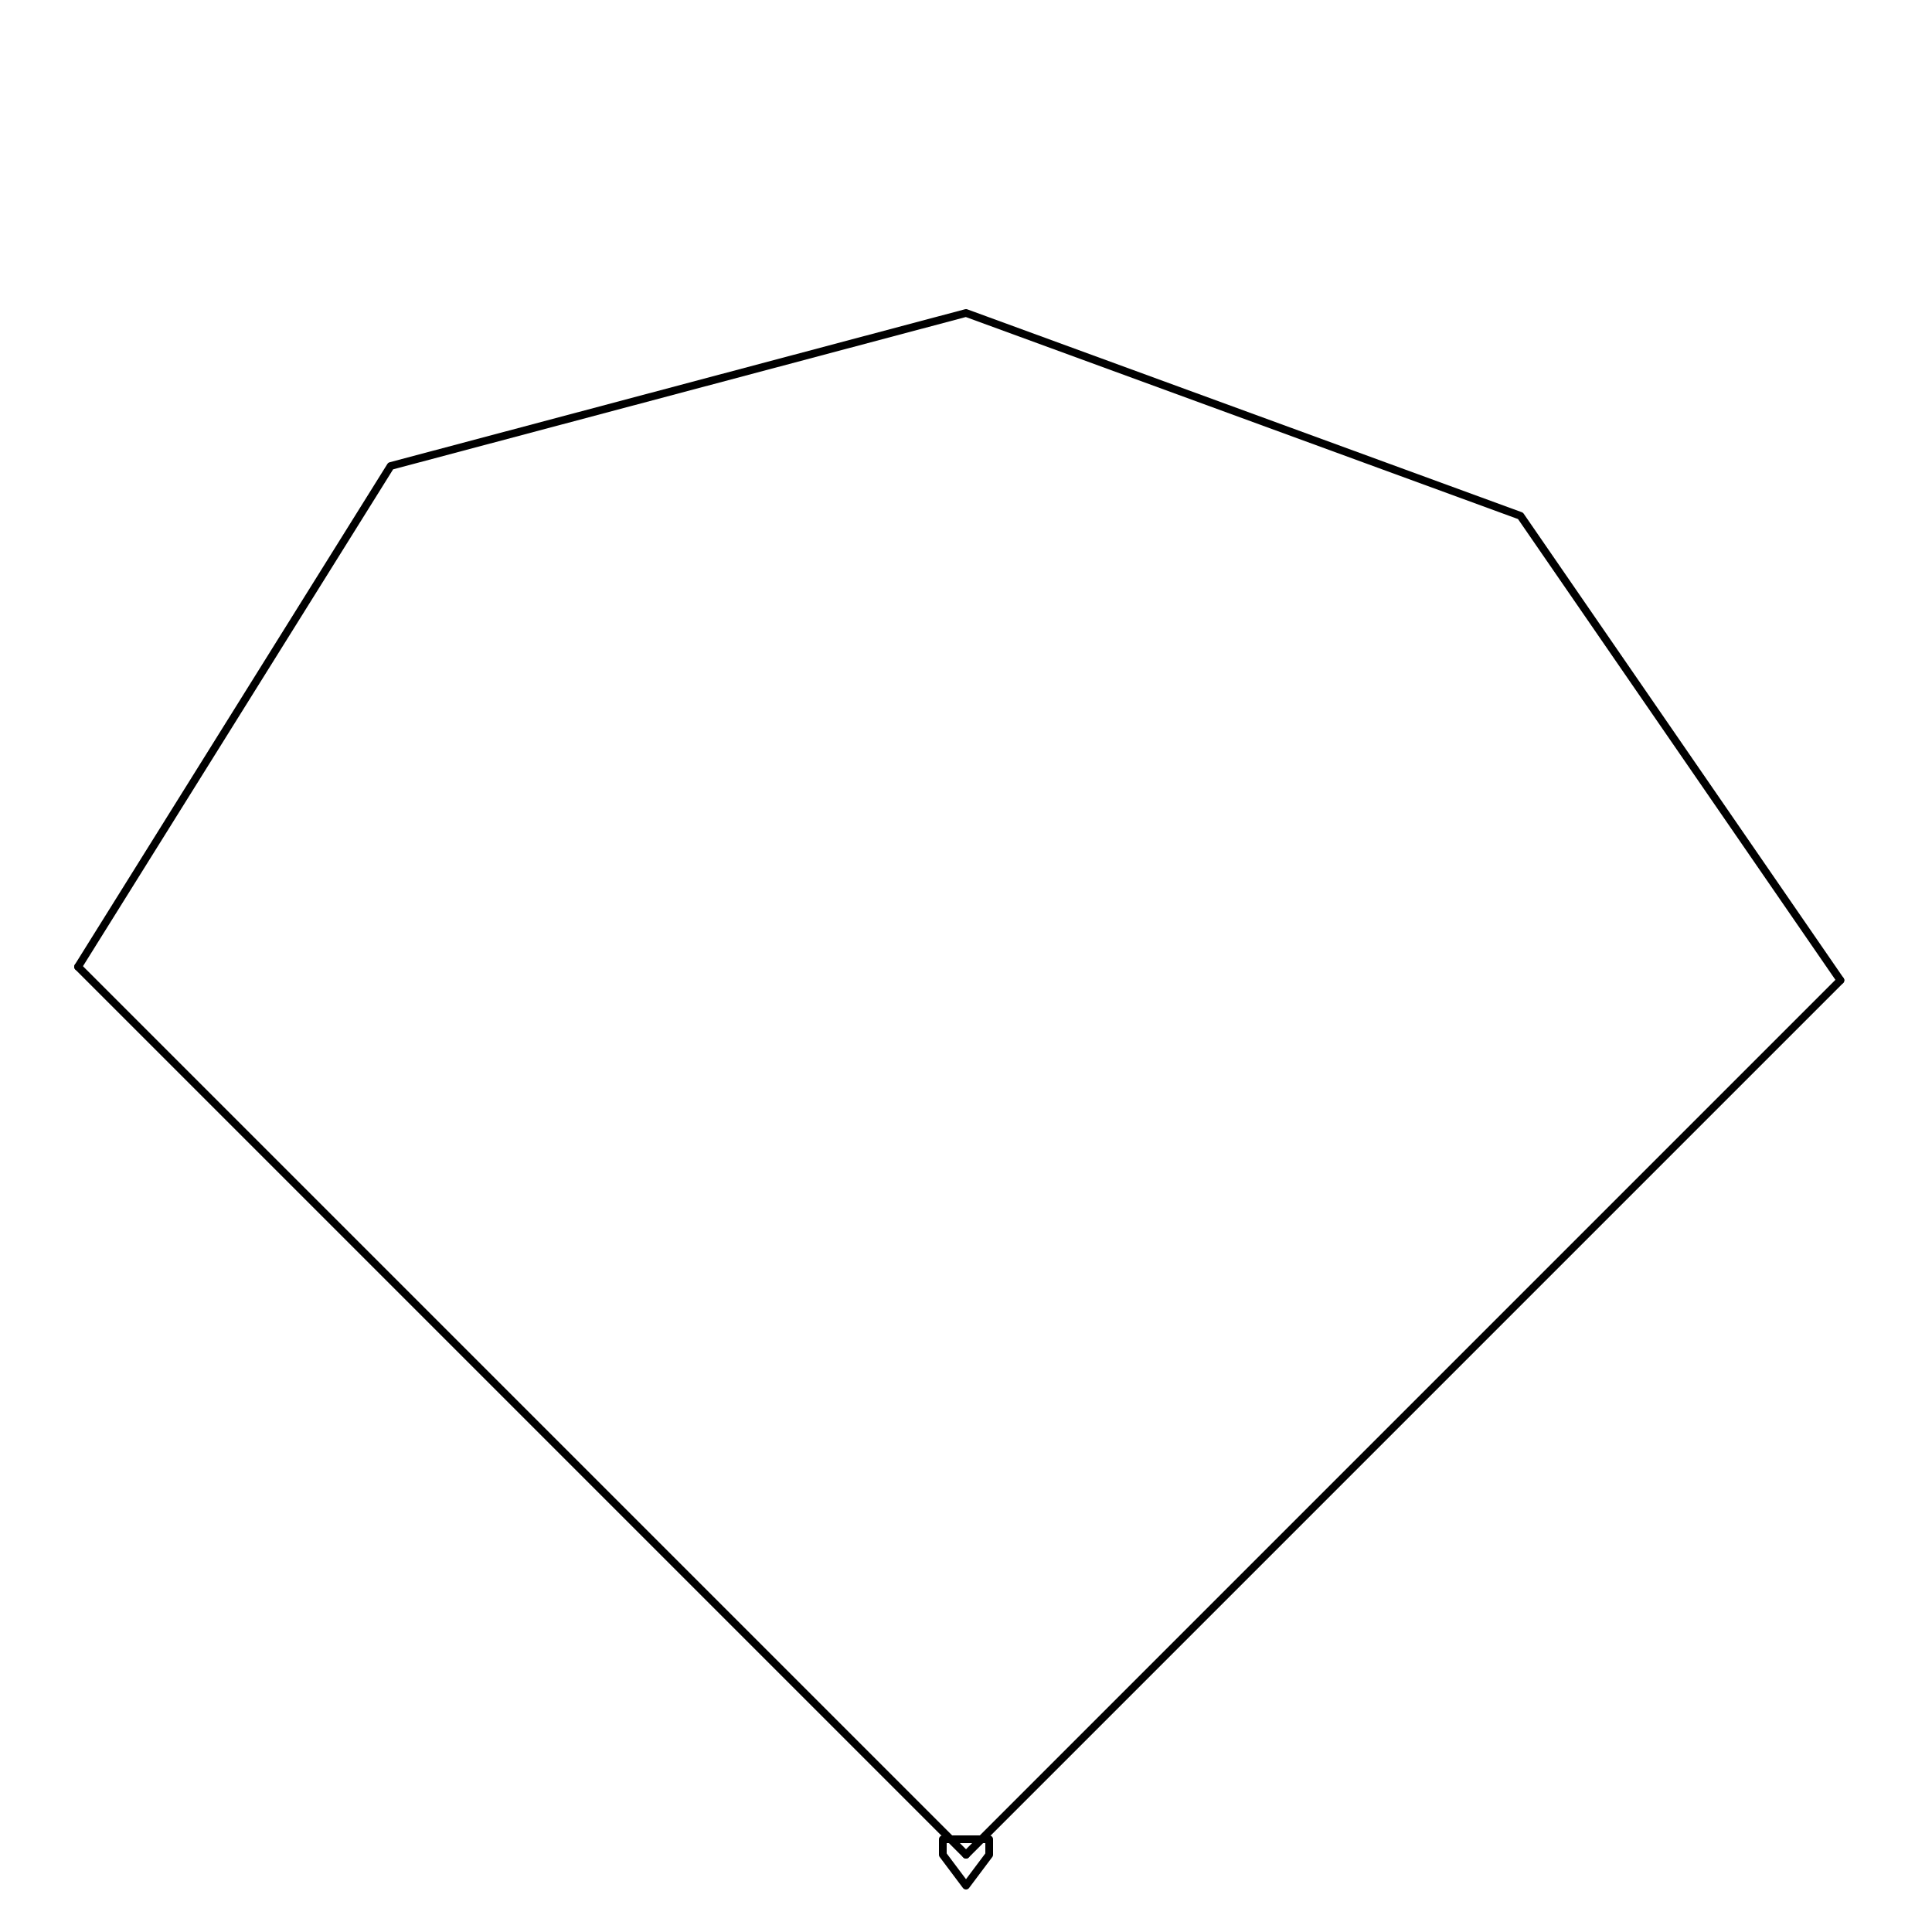
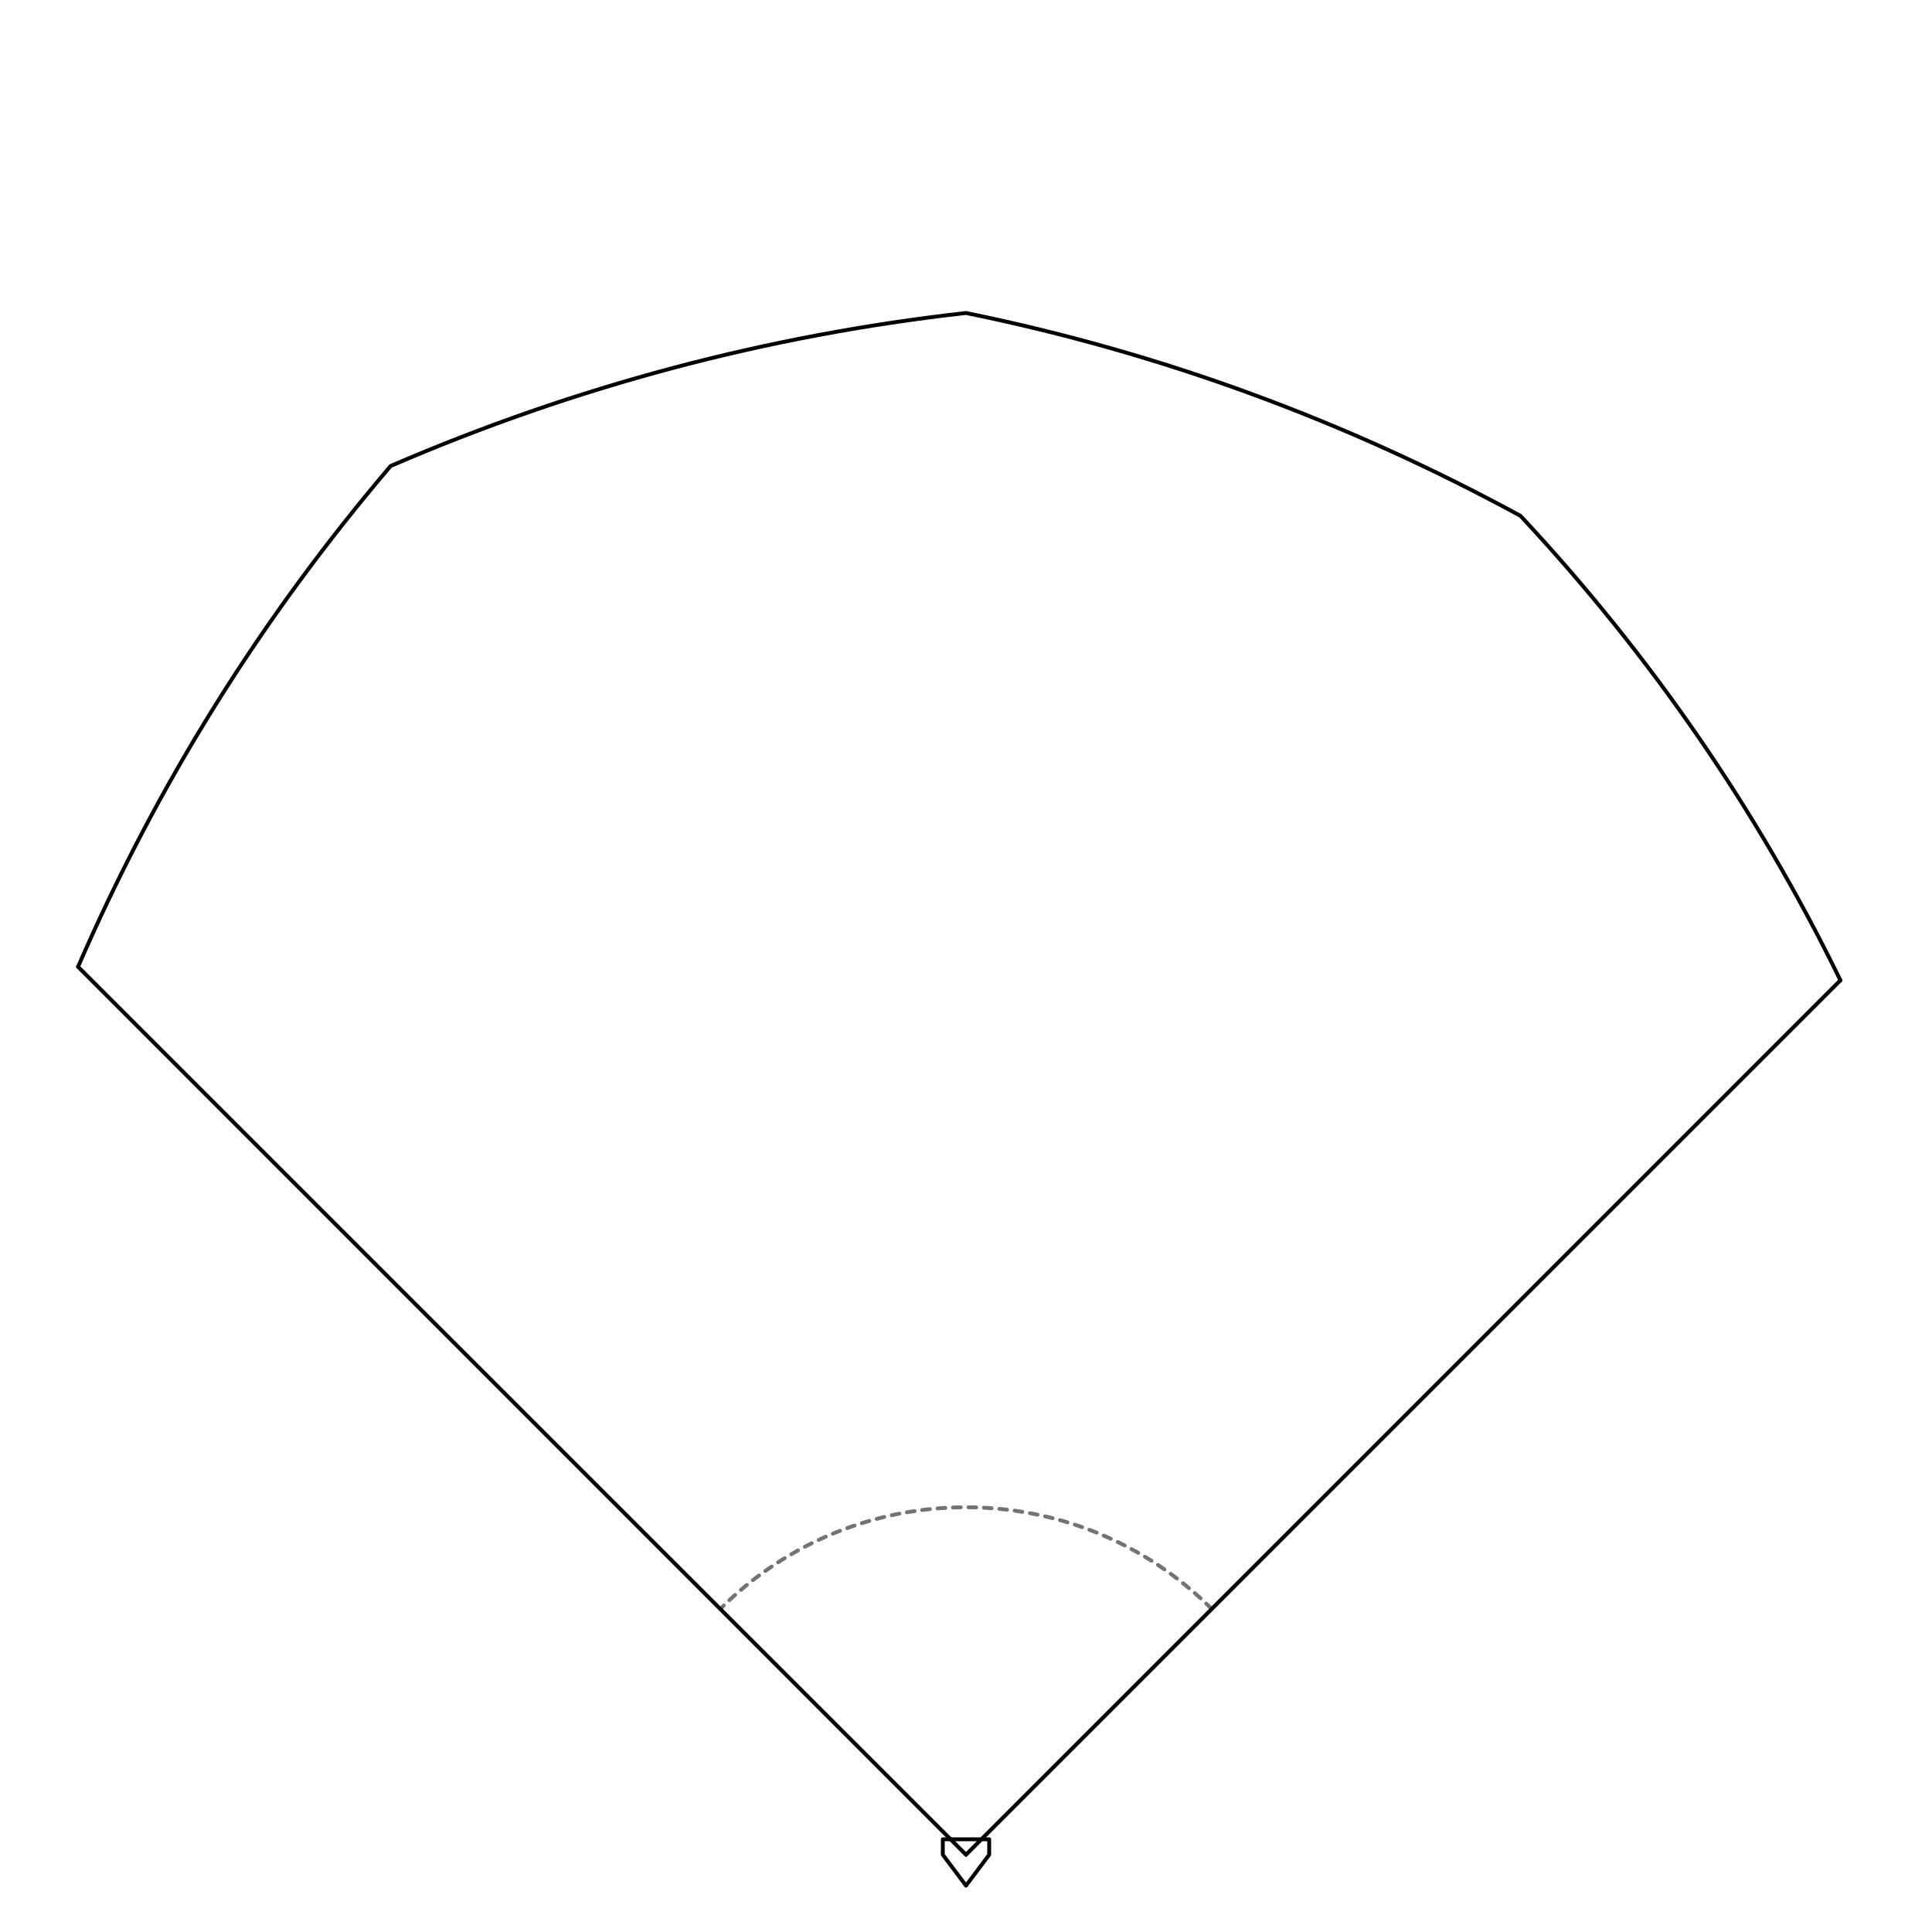
- <svg xmlns="http://www.w3.org/2000/svg" viewBox="0 0 500 500" role="img" aria-label="PNC Park field outline" fill="none" stroke="currentColor" stroke-width="2" stroke-linecap="round" stroke-linejoin="round">
+ <svg xmlns="http://www.w3.org/2000/svg" viewBox="0 0 500 500" role="img" aria-label="PNC Park field outline" fill="none" stroke="currentColor" stroke-width="1" stroke-linecap="round" stroke-linejoin="round">
  <symbol id="field" viewBox="0 0 500 500">
+     <path d="M 313.6 416.4 A 90 90 0 0 0 186.4 416.4" stroke-dasharray="2 2" opacity="0.55" />
    <line x1="250" y1="480" x2="20.2" y2="250.2" />
    <line x1="250" y1="480" x2="476.3" y2="253.7" />
-     <path d="M 20.2 250.2 L 101.1 120.6 L 250.0 81.0 L 393.5 133.5 L 476.3 253.7" />
+     <path d="M 476.3 253.7 C 454.7 209.5 427.1 169.5 393.5 133.5 C 348.3 108.9 300.5 91.3 250.0 81.0 C 198.4 86.8 148.8 100.0 101.1 120.6 C 67.7 159.8 40.7 202.9 20.2 250.2" />
    <path d="M 244 480 L 250 488 L 256 480 L 256 476 L 244 476 Z" />
  </symbol>
  <use href="#field" />
</svg>
